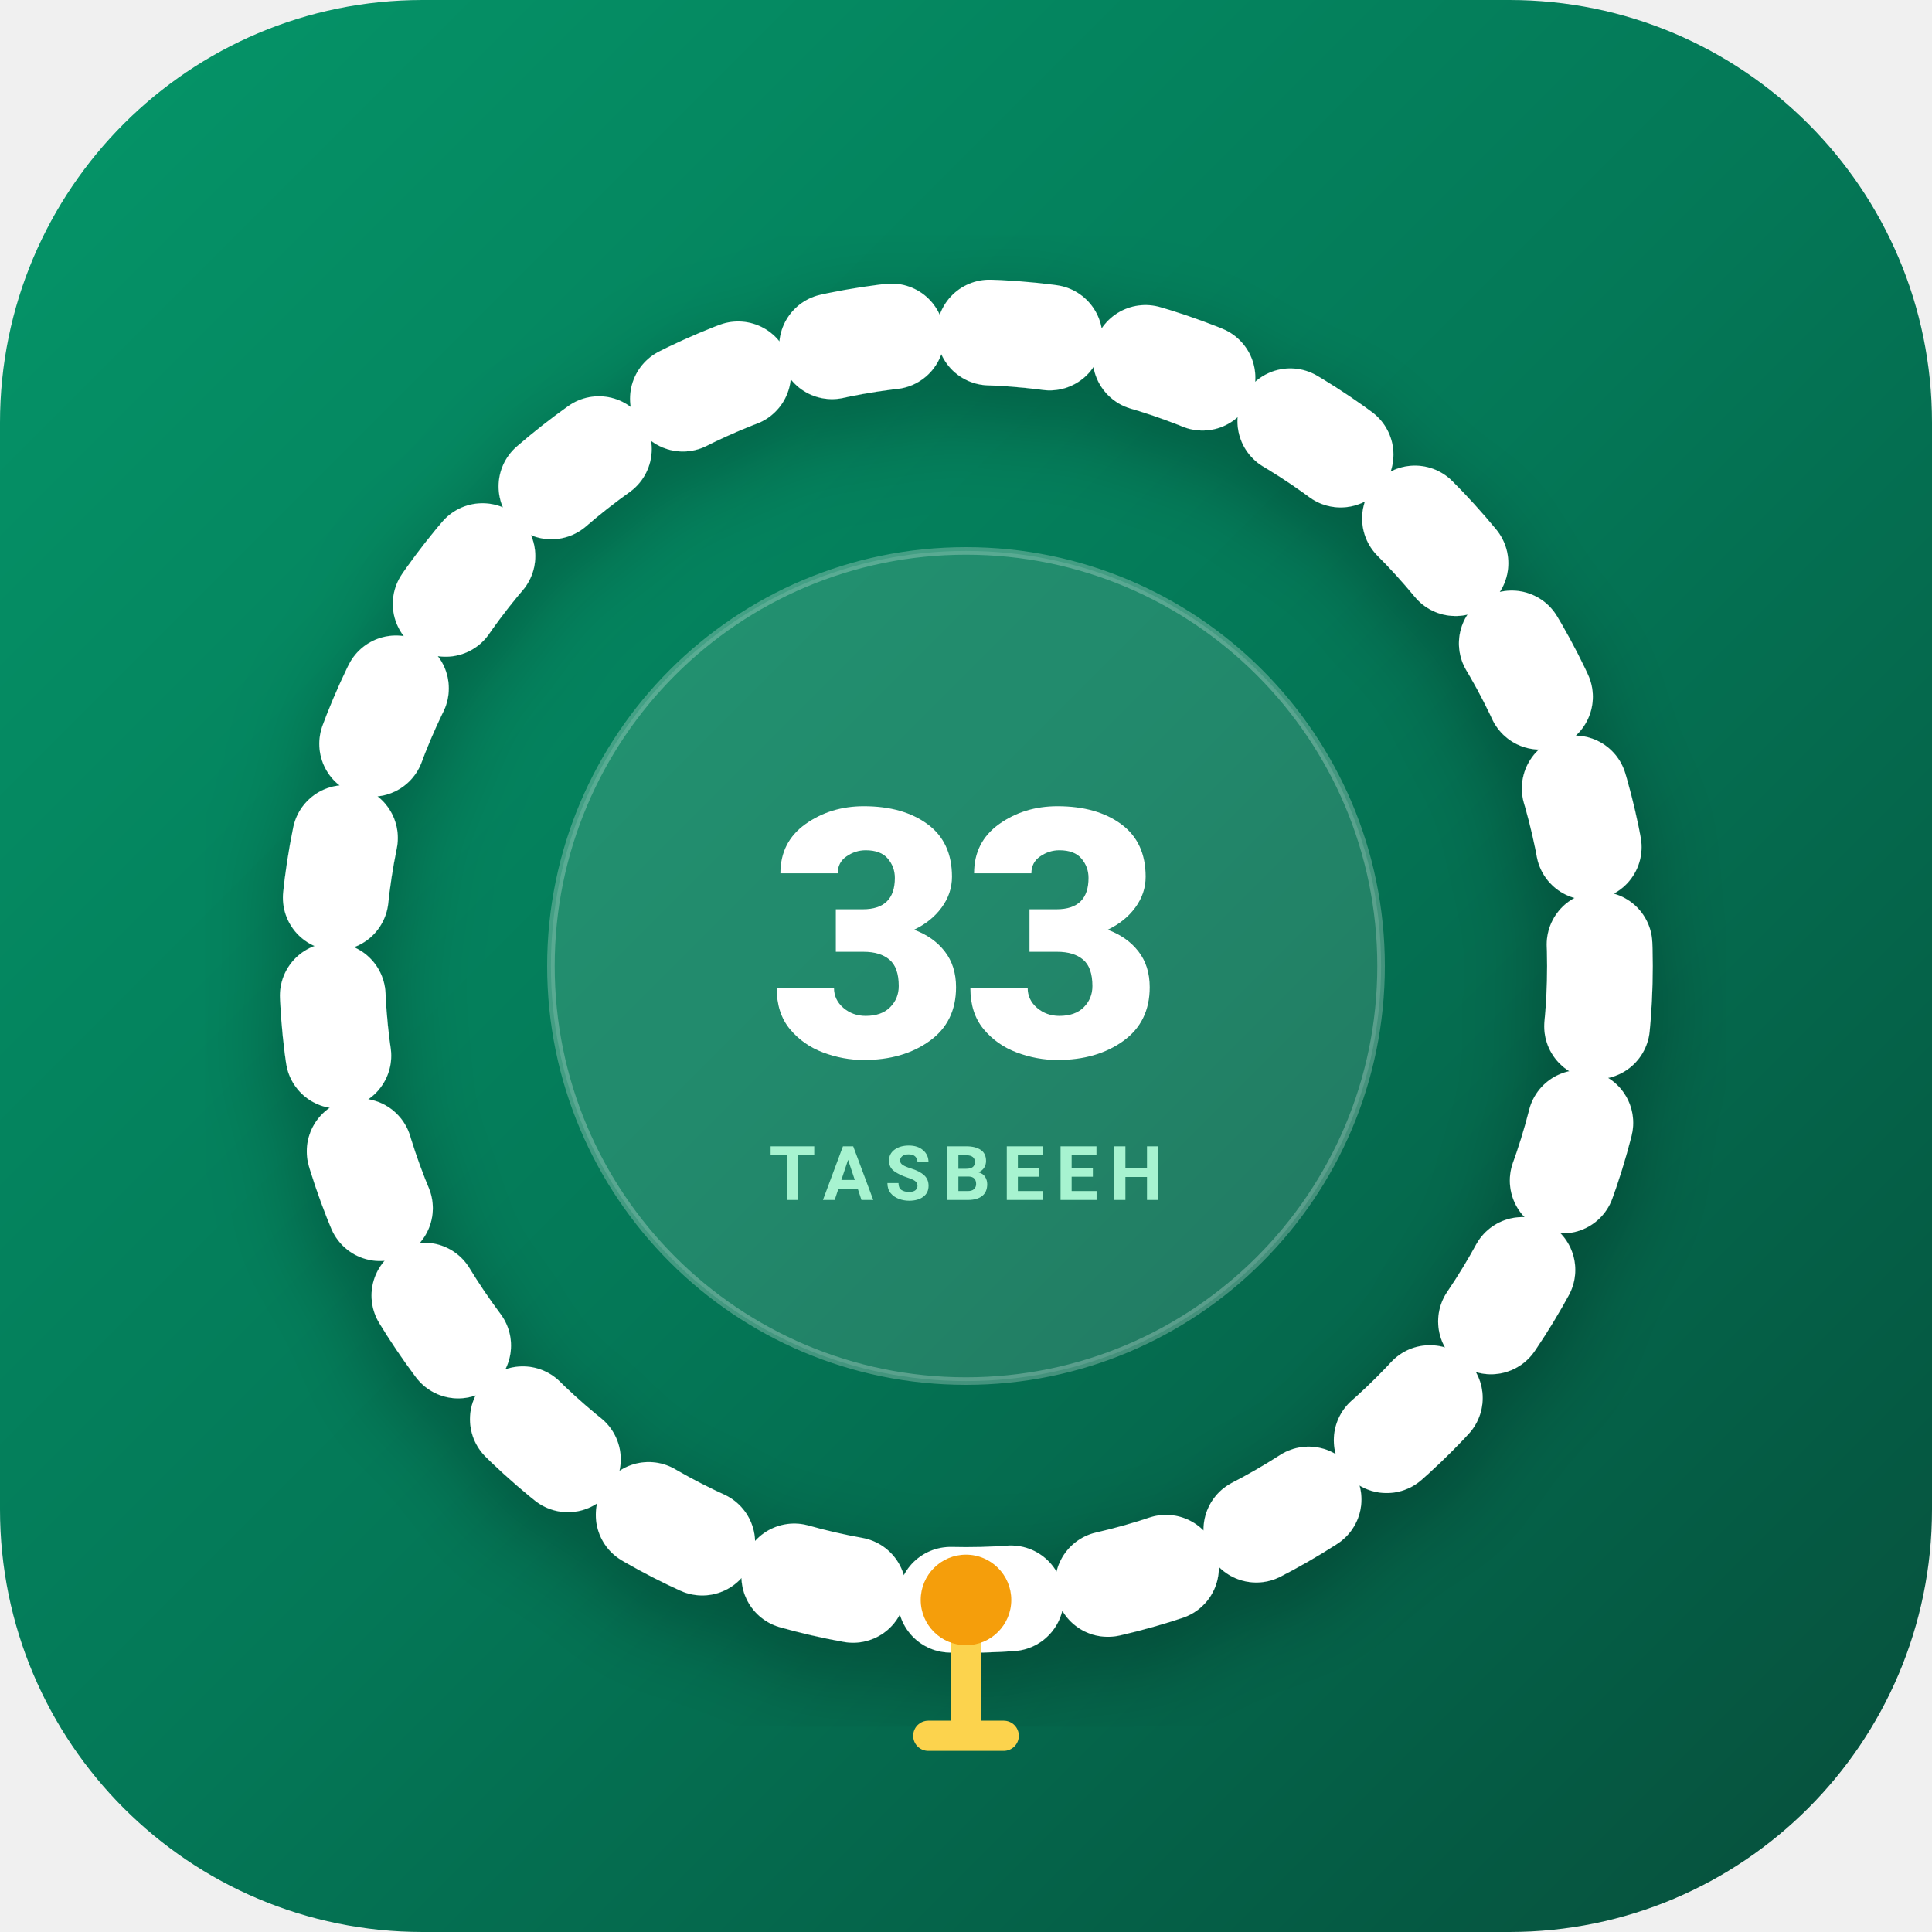
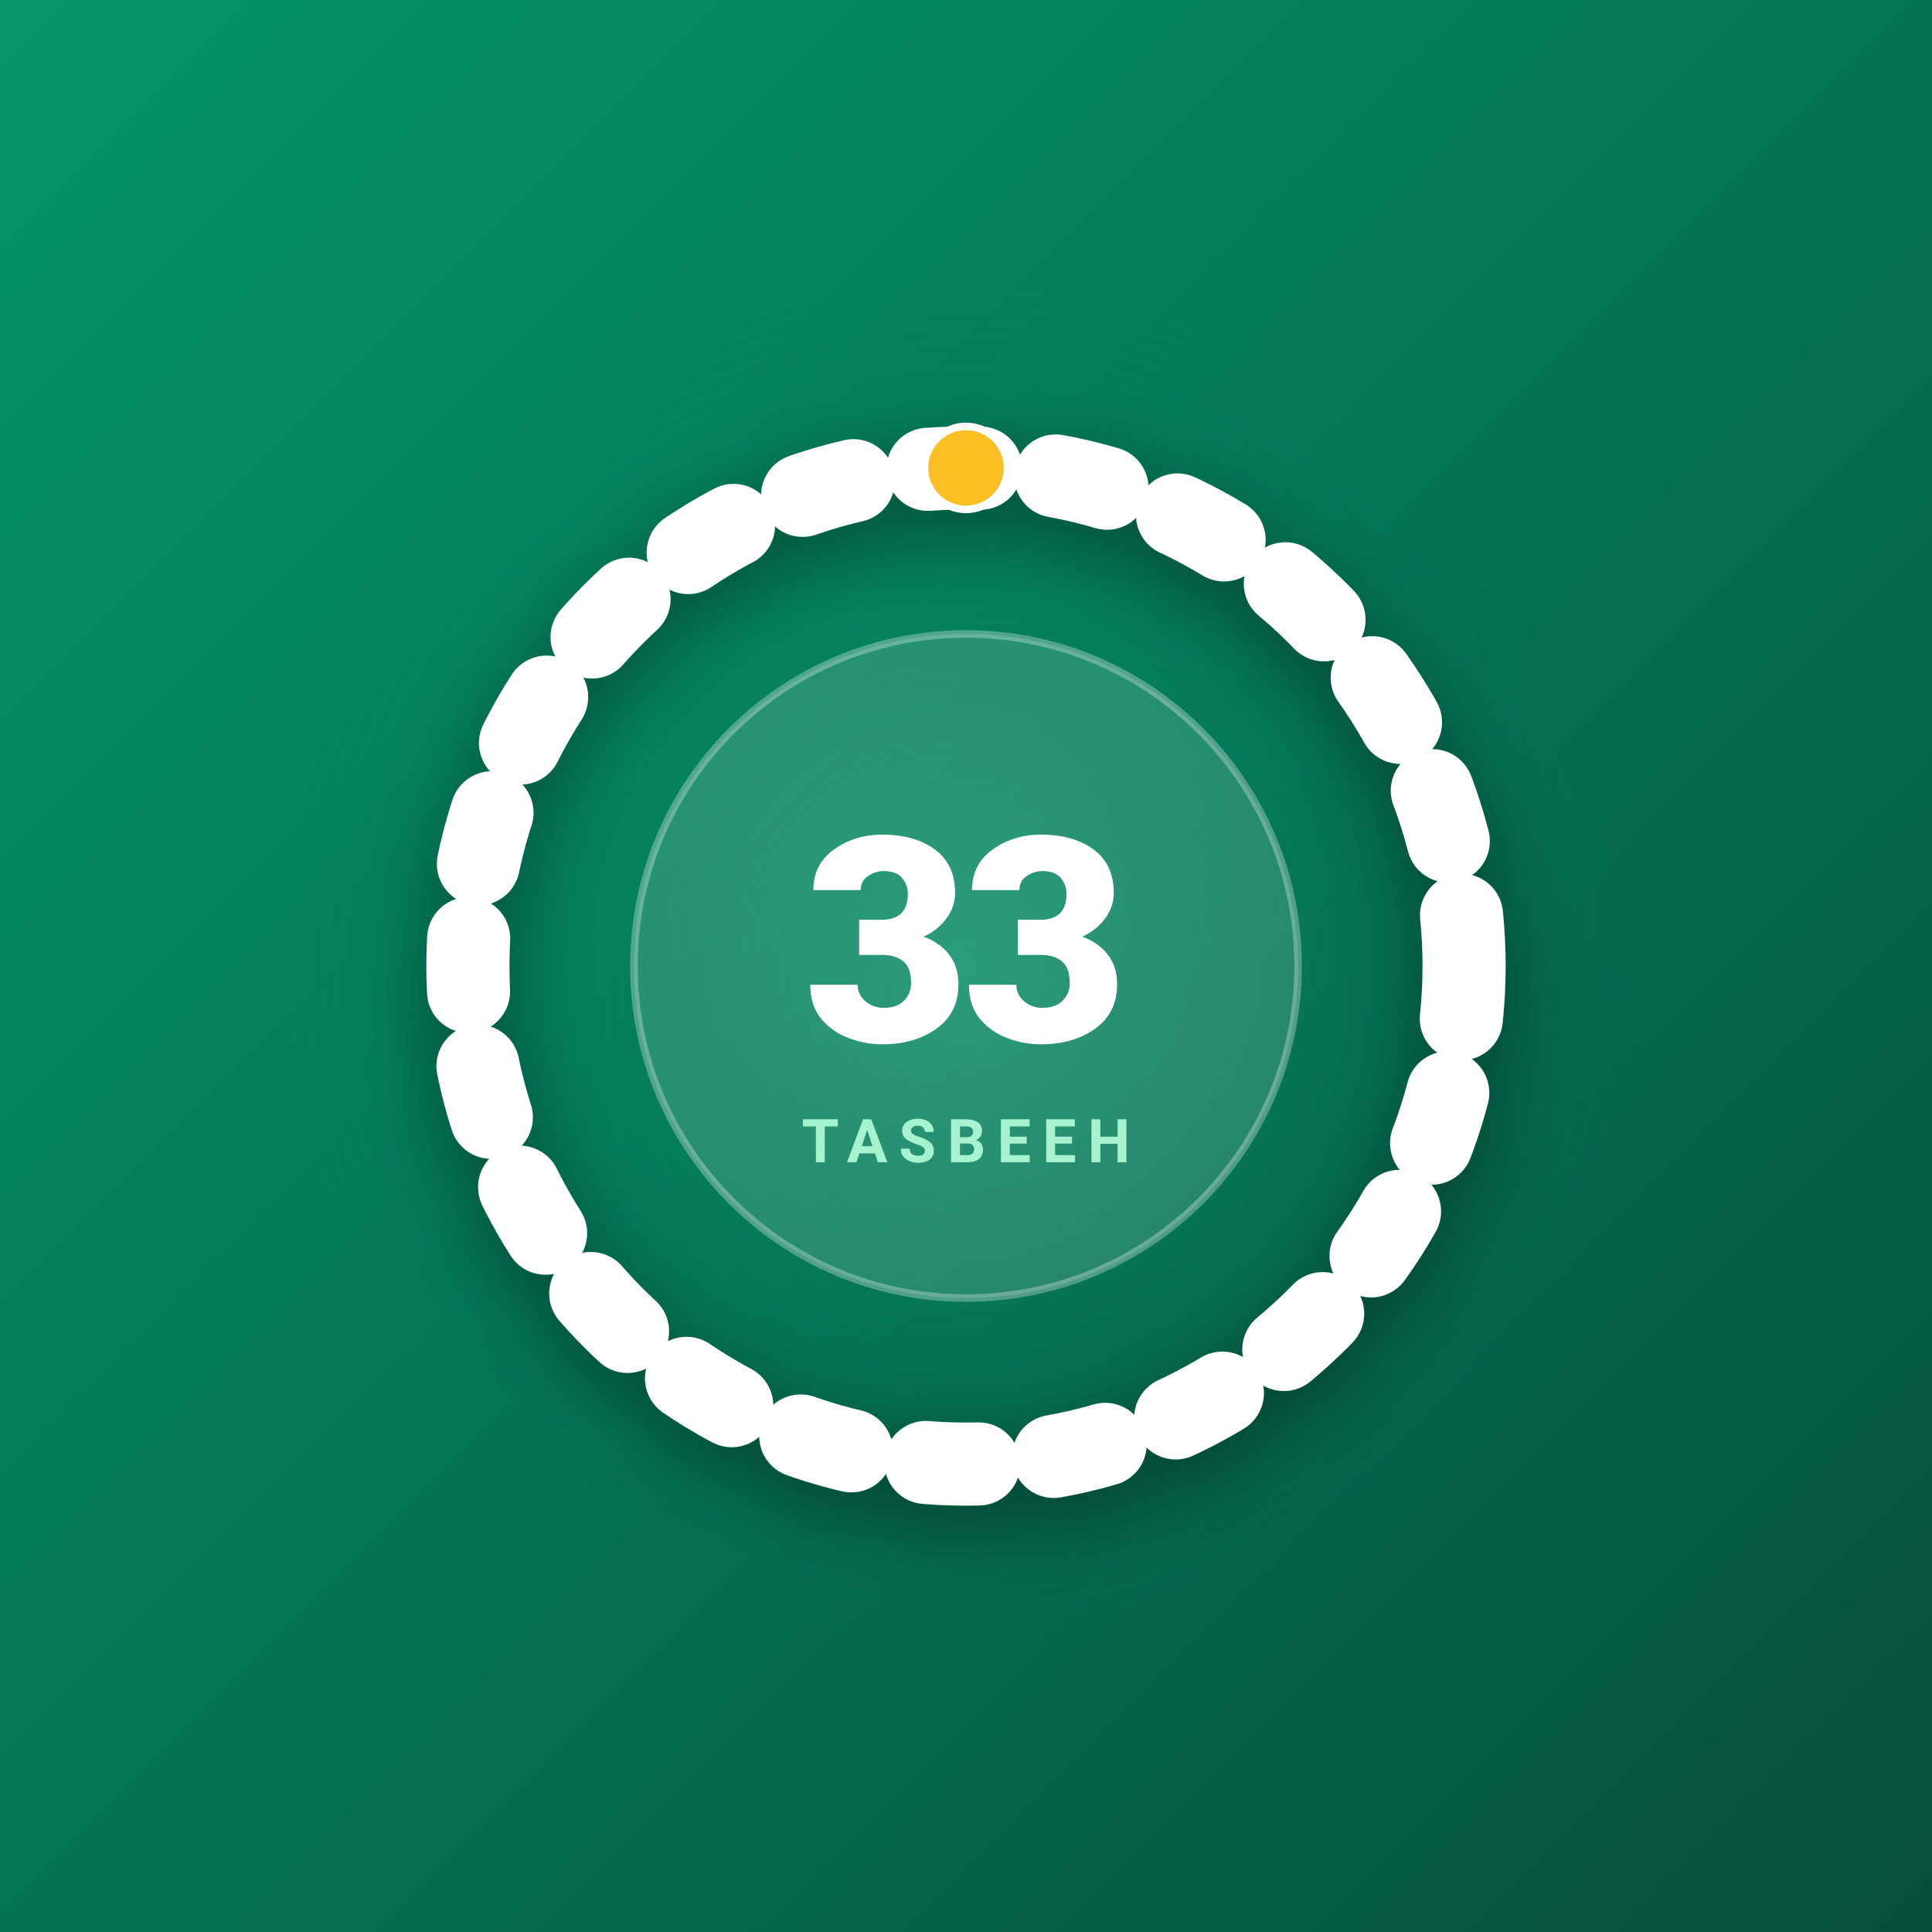
<svg xmlns="http://www.w3.org/2000/svg" viewBox="0 0 512 512" width="512" height="512">
  <defs>
-     <linearGradient id="bgGrad" x1="0%" y1="0%" x2="100%" y2="100%">
+     <linearGradient id="bgGradMask" x1="0%" y1="0%" x2="100%" y2="100%">
      <stop offset="0%" stop-color="#059669" />
-       <stop offset="50%" stop-color="#047857" />
+       <stop offset="45%" stop-color="#047857" />
      <stop offset="100%" stop-color="#064e3b" />
    </linearGradient>
-     <filter id="shadow" x="-10%" y="-10%" width="120%" height="120%">
-       <feDropShadow dx="0" dy="8" stdDeviation="12" flood-color="#000000" flood-opacity="0.3" />
+     <radialGradient id="glowGrad" cx="50%" cy="50%" r="50%">
+       <stop offset="0%" stop-color="#10b981" stop-opacity="0.35" />
+       <stop offset="100%" stop-color="#047857" stop-opacity="0" />
+     </radialGradient>
+     <filter id="shadowMask" x="-15%" y="-15%" width="130%" height="130%">
+       <feDropShadow dx="0" dy="6" stdDeviation="10" flood-color="#000000" flood-opacity="0.4" />
    </filter>
  </defs>
-   <rect width="512" height="512" rx="112" fill="url(#bgGrad)" />
-   <circle cx="256" cy="256" r="168" fill="none" stroke="#ffffff" stroke-width="28" stroke-dasharray="16 26" stroke-linecap="round" filter="url(#shadow)" />
-   <circle cx="256" cy="256" r="110" fill="#ffffff" fill-opacity="0.12" stroke="#ffffff" stroke-width="2" stroke-opacity="0.25" />
-   <path d="M256 424 L256 460 M246 460 L266 460" stroke="#fcd34d" stroke-width="8" stroke-linecap="round" />
-   <circle cx="256" cy="424" r="12" fill="#f59e0b" />
-   <text x="256" y="280" font-family="-apple-system, BlinkMacSystemFont, 'Segoe UI', Roboto, Helvetica, Arial, sans-serif" font-size="92" font-weight="800" fill="#ffffff" text-anchor="middle" letter-spacing="-2">33</text>
-   <text x="256" y="318" font-family="-apple-system, BlinkMacSystemFont, 'Segoe UI', Roboto, Helvetica, Arial, sans-serif" font-size="20" font-weight="600" fill="#a7f3d0" text-anchor="middle" letter-spacing="3">TASBEEH</text>
+   <rect width="512" height="512" fill="url(#bgGradMask)" />
+   <circle cx="256" cy="256" r="180" fill="url(#glowGrad)" />
+   <circle cx="256" cy="256" r="132" fill="none" stroke="#ffffff" stroke-width="22" stroke-dasharray="14 20" stroke-linecap="round" filter="url(#shadowMask)" />
+   <circle cx="256" cy="256" r="88" fill="#ffffff" fill-opacity="0.14" stroke="#ffffff" stroke-width="2" stroke-opacity="0.3" />
+   <circle cx="256" cy="124" r="11" fill="#fbbf24" stroke="#ffffff" stroke-width="2" />
+   <text x="256" y="276" font-family="-apple-system, BlinkMacSystemFont, 'Segoe UI', Roboto, sans-serif" font-size="76" font-weight="800" fill="#ffffff" text-anchor="middle" letter-spacing="-2">33</text>
+   <text x="256" y="308" font-family="-apple-system, BlinkMacSystemFont, 'Segoe UI', Roboto, sans-serif" font-size="16" font-weight="700" fill="#a7f3d0" text-anchor="middle" letter-spacing="3">TASBEEH</text>
</svg>
